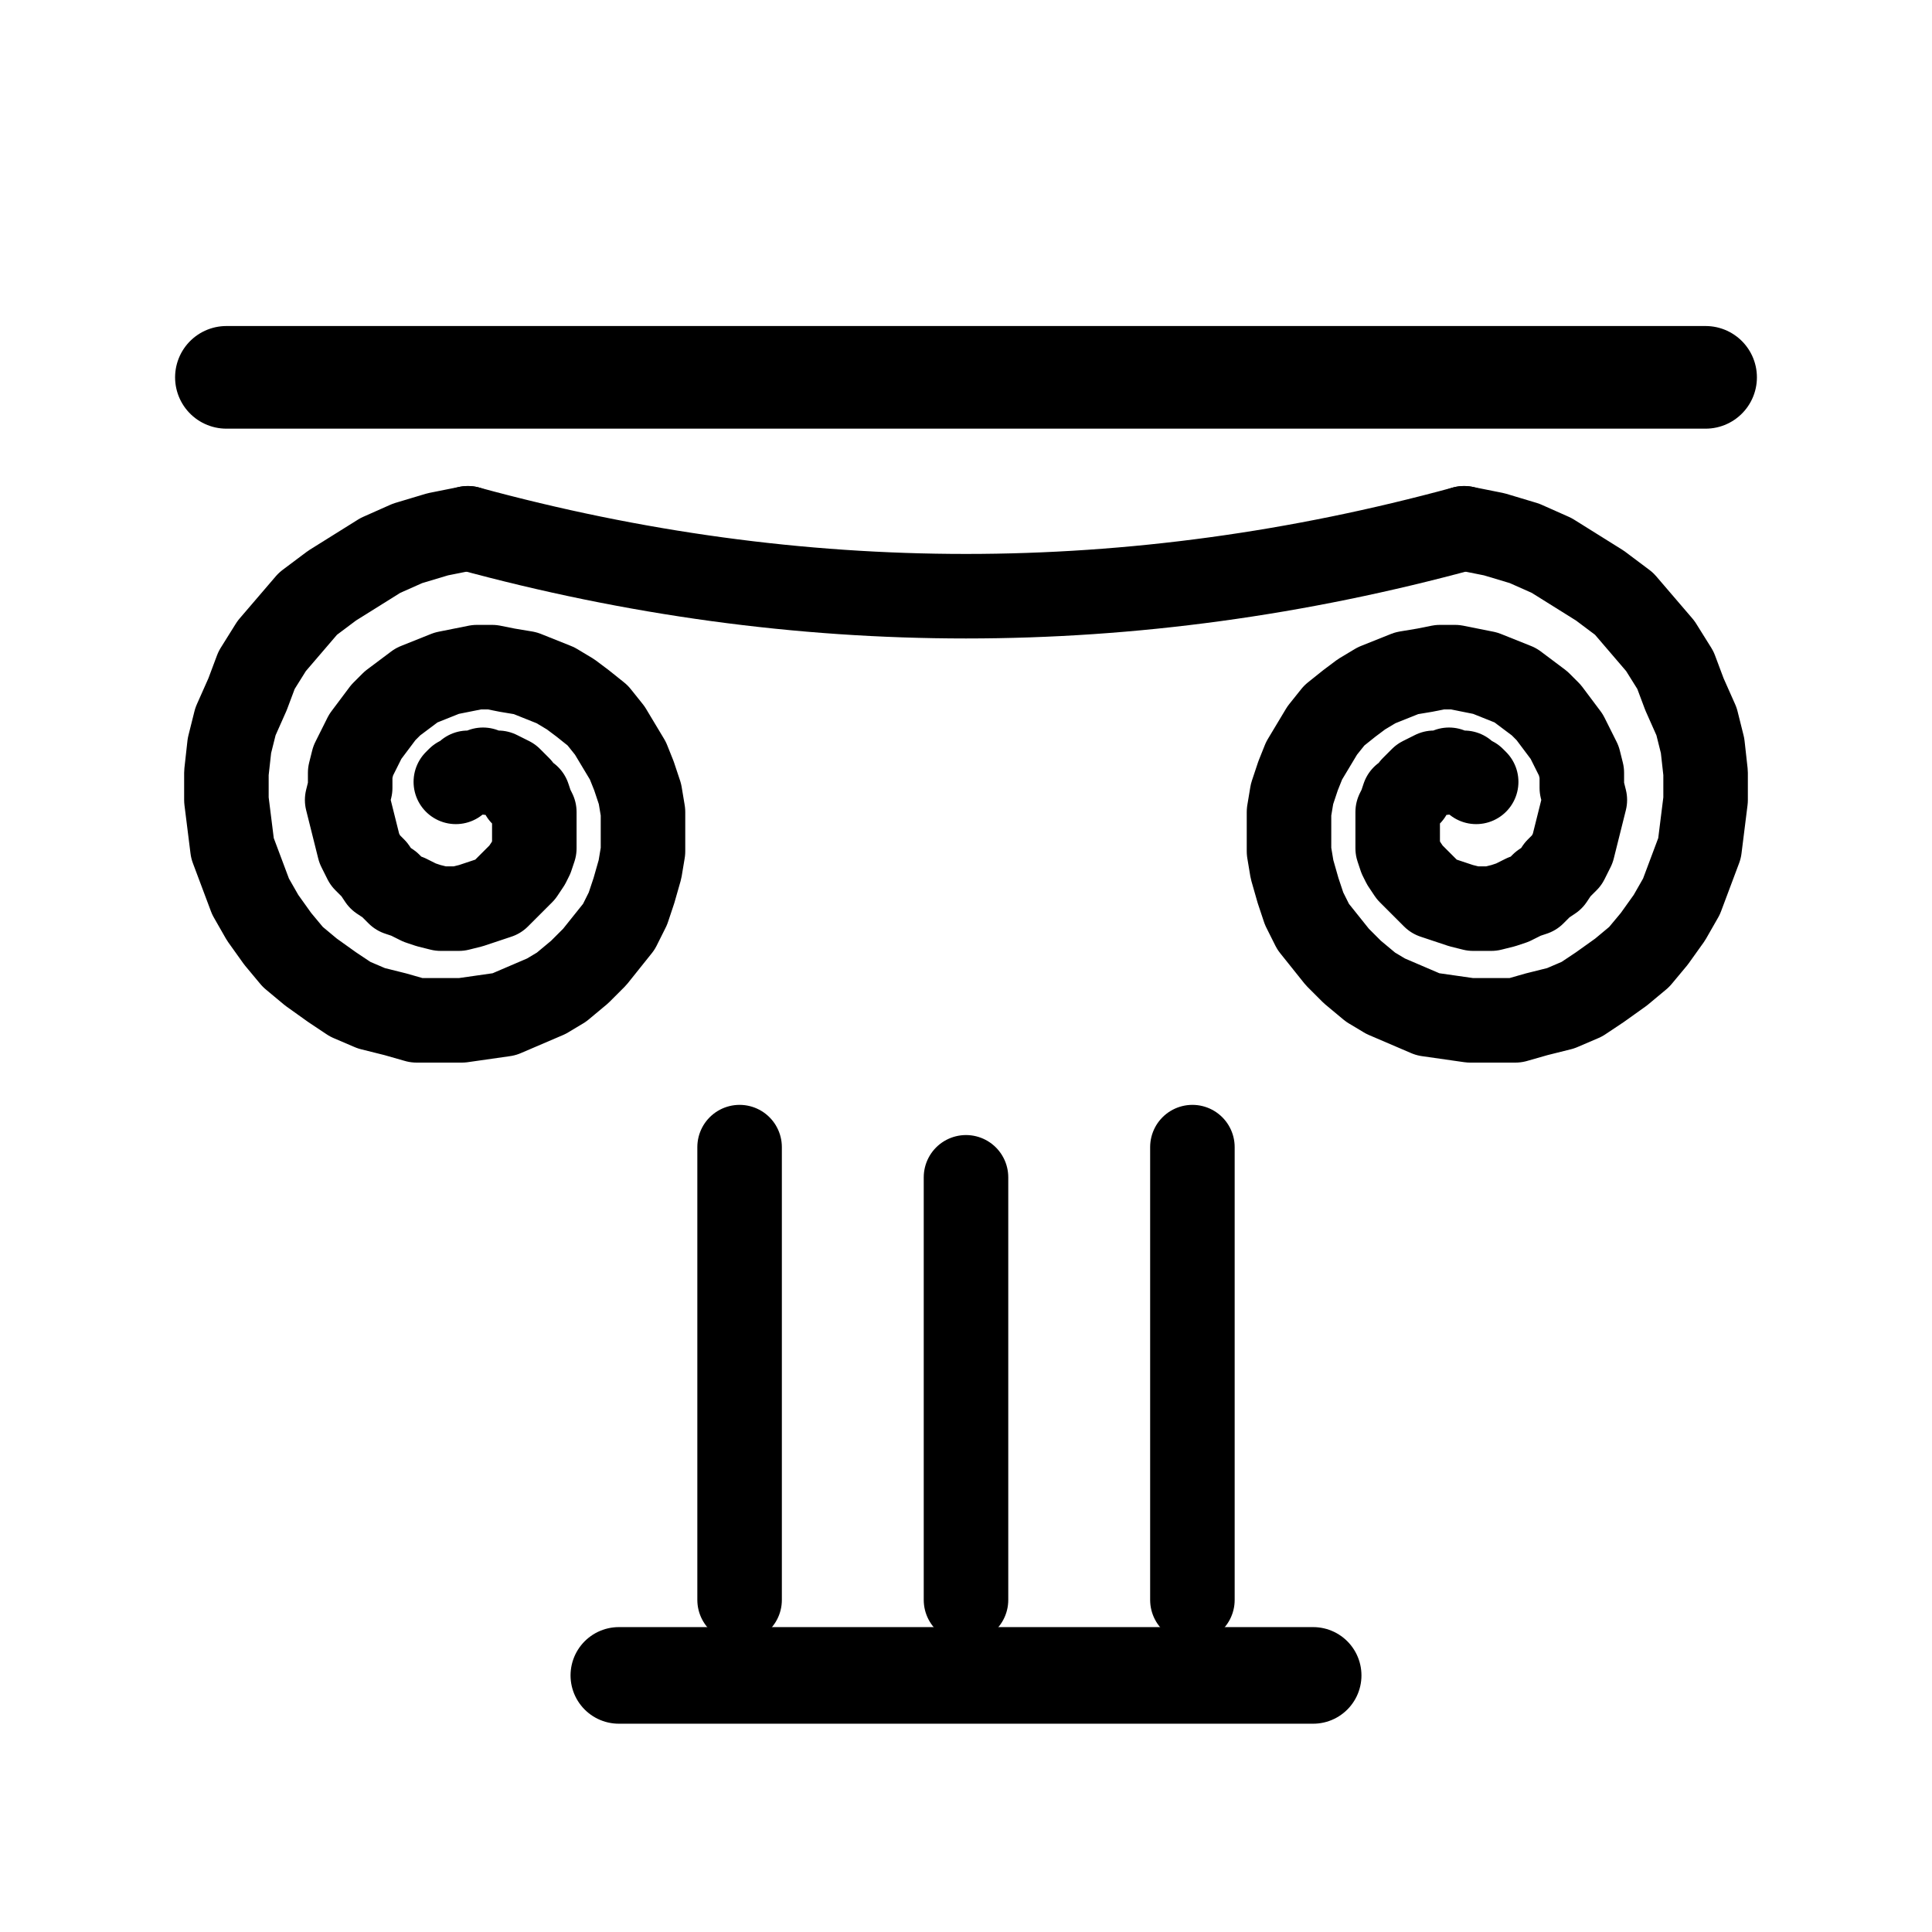
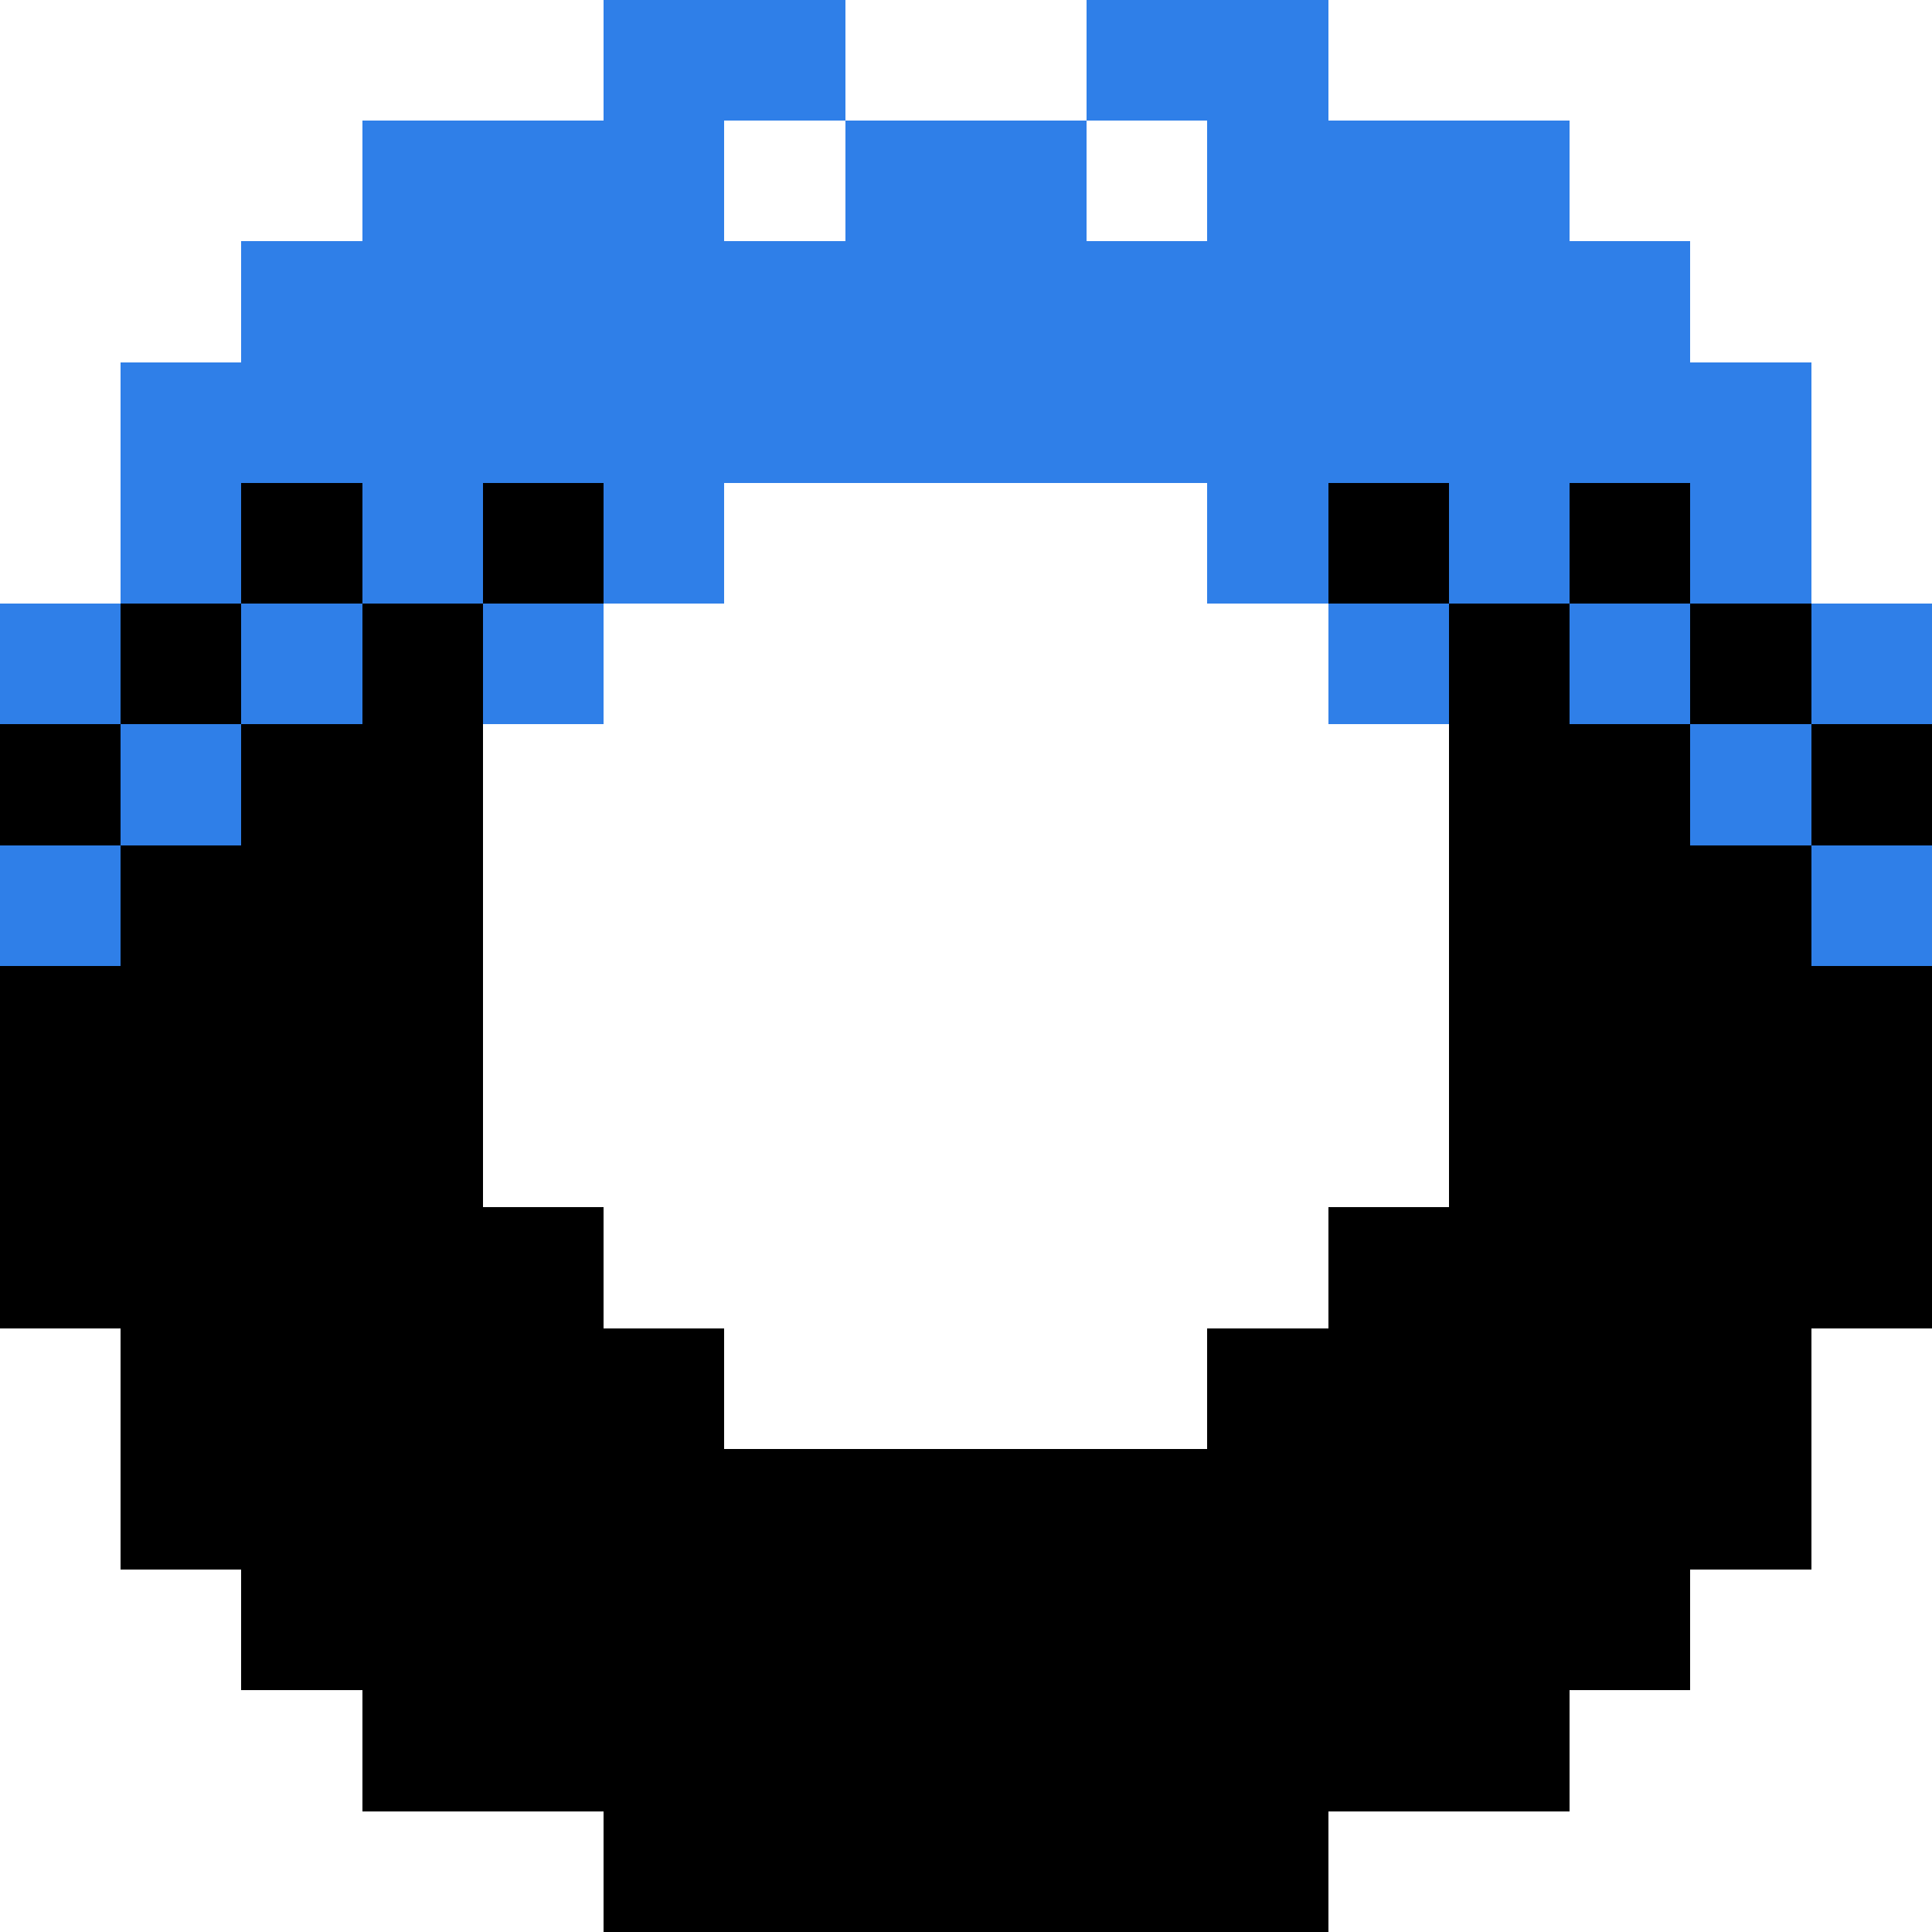
- <svg xmlns="http://www.w3.org/2000/svg" viewBox="0 0 64 64" fill="none" stroke="currentColor" stroke-width="2.8" stroke-linecap="round" stroke-linejoin="round">
-   <path d="M7.5 12.5h49" stroke-width="3.4" />
-   <path d="M15.5 17.5 14.5 17.7 13.5 18.0 12.6 18.4 11.8 18.9 11.0 19.4 10.2 20.0 9.6 20.7 9.0 21.4 8.5 22.2 8.2 23.0 7.8 23.9 7.6 24.7 7.5 25.6 7.5 26.5 7.6 27.3 7.7 28.1 8.0 28.9 8.3 29.7 8.7 30.4 9.2 31.1 9.7 31.7 10.3 32.2 11.0 32.7 11.6 33.1 12.3 33.4 13.1 33.6 13.8 33.8 14.6 33.8 15.3 33.8 16.0 33.7 16.7 33.6 17.4 33.3 18.1 33.0 18.6 32.7 19.2 32.2 19.7 31.7 20.1 31.2 20.5 30.7 20.8 30.1 21.0 29.5 21.2 28.8 21.3 28.2 21.3 27.6 21.3 26.9 21.2 26.3 21.0 25.7 20.8 25.2 20.5 24.7 20.2 24.2 19.8 23.7 19.3 23.3 18.9 23.0 18.4 22.7 17.9 22.5 17.4 22.3 16.8 22.2 16.3 22.1 15.8 22.1 15.3 22.2 14.8 22.3 14.3 22.5 13.8 22.7 13.4 23.0 13.0 23.3 12.7 23.6 12.4 24.0 12.1 24.4 11.9 24.8 11.7 25.2 11.6 25.6 11.6 26.1 11.5 26.5 11.6 26.9 11.7 27.3 11.8 27.7 11.9 28.1 12.1 28.5 12.4 28.8 12.6 29.1 12.9 29.3 13.2 29.6 13.5 29.7 13.9 29.9 14.2 30.0 14.6 30.1 14.9 30.1 15.2 30.1 15.6 30.0 15.9 29.9 16.2 29.8 16.5 29.7 16.7 29.5 16.9 29.3 17.1 29.1 17.3 28.9 17.5 28.6 17.6 28.4 17.7 28.1 17.7 27.9 17.7 27.6 17.7 27.3 17.7 27.1 17.7 26.9 17.6 26.7 17.5 26.4 17.3 26.3 17.2 26.1 17.0 25.9 16.9 25.8 16.7 25.7 16.5 25.6 16.4 25.6 16.2 25.6 16.0 25.5 15.8 25.6 15.7 25.6 15.5 25.6 15.4 25.7 15.2 25.8 15.1 25.9" />
-   <path d="M48.5 17.5 49.5 17.7 50.5 18.0 51.4 18.4 52.2 18.9 53.0 19.4 53.8 20.0 54.4 20.7 55.0 21.4 55.5 22.2 55.8 23.0 56.2 23.9 56.4 24.7 56.5 25.6 56.5 26.5 56.4 27.3 56.3 28.1 56.0 28.9 55.7 29.7 55.3 30.4 54.8 31.1 54.3 31.7 53.7 32.2 53.0 32.7 52.4 33.1 51.7 33.4 50.9 33.6 50.2 33.8 49.4 33.8 48.7 33.8 48.0 33.7 47.3 33.6 46.6 33.3 45.9 33.0 45.4 32.7 44.8 32.2 44.3 31.7 43.9 31.2 43.5 30.7 43.2 30.1 43.0 29.5 42.8 28.8 42.7 28.2 42.7 27.6 42.7 26.9 42.8 26.3 43.0 25.7 43.2 25.2 43.5 24.7 43.8 24.2 44.2 23.7 44.7 23.3 45.1 23.0 45.6 22.7 46.1 22.5 46.6 22.3 47.2 22.2 47.7 22.1 48.2 22.1 48.7 22.2 49.2 22.3 49.7 22.5 50.2 22.7 50.6 23.0 51.0 23.3 51.3 23.6 51.6 24.0 51.9 24.4 52.1 24.8 52.3 25.2 52.4 25.6 52.4 26.1 52.5 26.5 52.4 26.9 52.3 27.3 52.2 27.7 52.1 28.1 51.9 28.5 51.6 28.8 51.4 29.1 51.1 29.3 50.8 29.6 50.5 29.7 50.1 29.9 49.8 30.0 49.4 30.1 49.1 30.1 48.8 30.1 48.4 30.0 48.1 29.9 47.8 29.8 47.5 29.7 47.3 29.5 47.1 29.3 46.9 29.1 46.7 28.9 46.5 28.6 46.4 28.4 46.3 28.1 46.3 27.9 46.3 27.6 46.3 27.3 46.3 27.1 46.3 26.9 46.4 26.7 46.5 26.4 46.7 26.3 46.8 26.1 47.0 25.9 47.1 25.8 47.3 25.7 47.5 25.6 47.6 25.6 47.8 25.6 48.0 25.5 48.2 25.6 48.3 25.6 48.5 25.6 48.6 25.7 48.8 25.8 48.9 25.9" />
-   <path d="M15.5 17.5Q32 22 48.5 17.5" />
-   <path d="M24.5 38v15M32 39v14M39.5 38v15" />
-   <path d="M20.5 55.5h23" stroke-width="3.2" />
+ <svg xmlns="http://www.w3.org/2000/svg" viewBox="0 0 16 16" shape-rendering="crispEdges">
+   <path class="olimpia-cielo" fill="#2f7fe8" d="M5 0h2v1h-2zM9 0h2v1h-2zM3 1h3v1h-3zM7 1h2v1h-2zM10 1h3v1h-3zM2 2h12v1h-12zM1 3h14v1h-14zM1 4h1v1h-1zM3 4h1v1h-1zM5 4h1v1h-1zM10 4h1v1h-1zM12 4h1v1h-1zM14 4h1v1h-1zM0 5h1v1h-1zM2 5h1v1h-1zM4 5h1v1h-1zM11 5h1v1h-1zM13 5h1v1h-1zM15 5h1v1h-1zM1 6h1v1h-1zM14 6h1v1h-1zM0 7h1v1h-1zM15 7h1v1h-1z" />
+   <path class="olimpia-tinta" fill="currentColor" d="M2 4h1v1h-1zM4 4h1v1h-1zM11 4h1v1h-1zM13 4h1v1h-1zM1 5h1v1h-1zM3 5h1v1h-1zM12 5h1v1h-1zM14 5h1v1h-1zM0 6h1v1h-1zM2 6h2v1h-2zM12 6h2v1h-2zM15 6h1v1h-1zM1 7h3v1h-3zM12 7h3v1h-3zM0 8h4v1h-4zM12 8h4v1h-4zM0 9h4v1h-4zM12 9h4v1h-4zM0 10h5v1h-5zM11 10h5v1h-5zM1 11h5v1h-5zM10 11h5v1h-5zM1 12h14v1h-14zM2 13h12v1h-12zM3 14h10v1h-10zM5 15h6v1h-6z" />
</svg>
